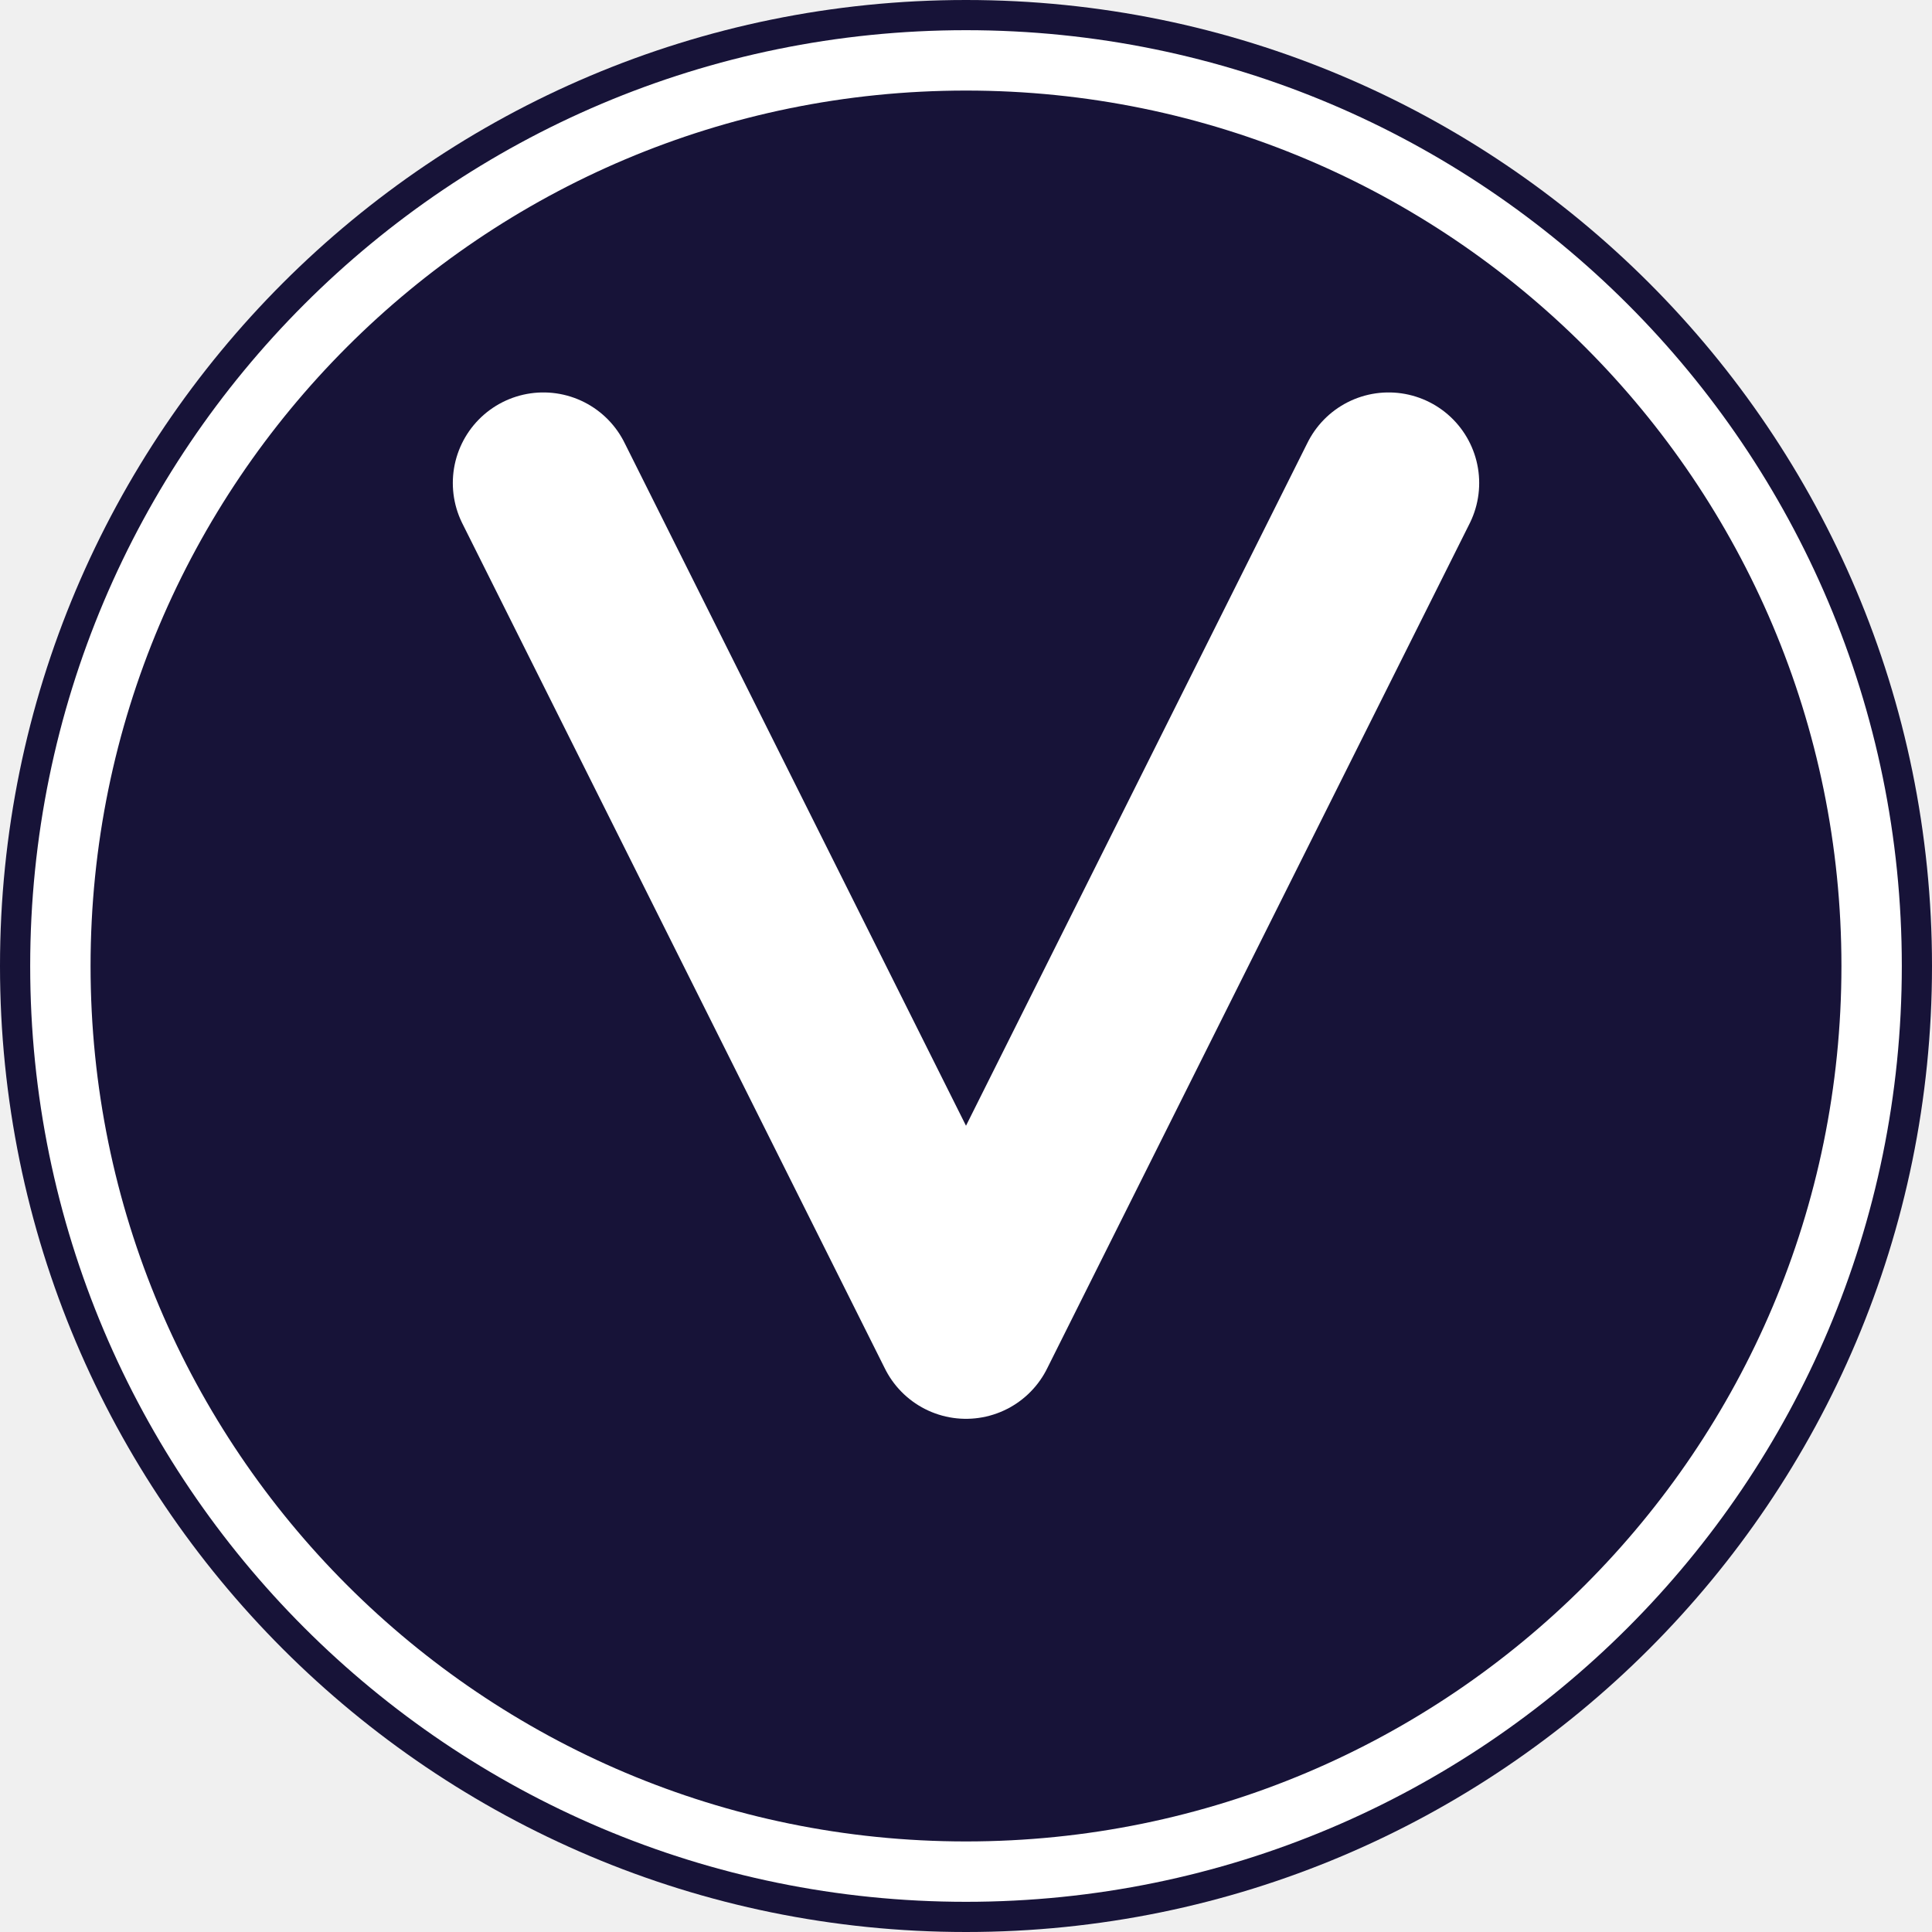
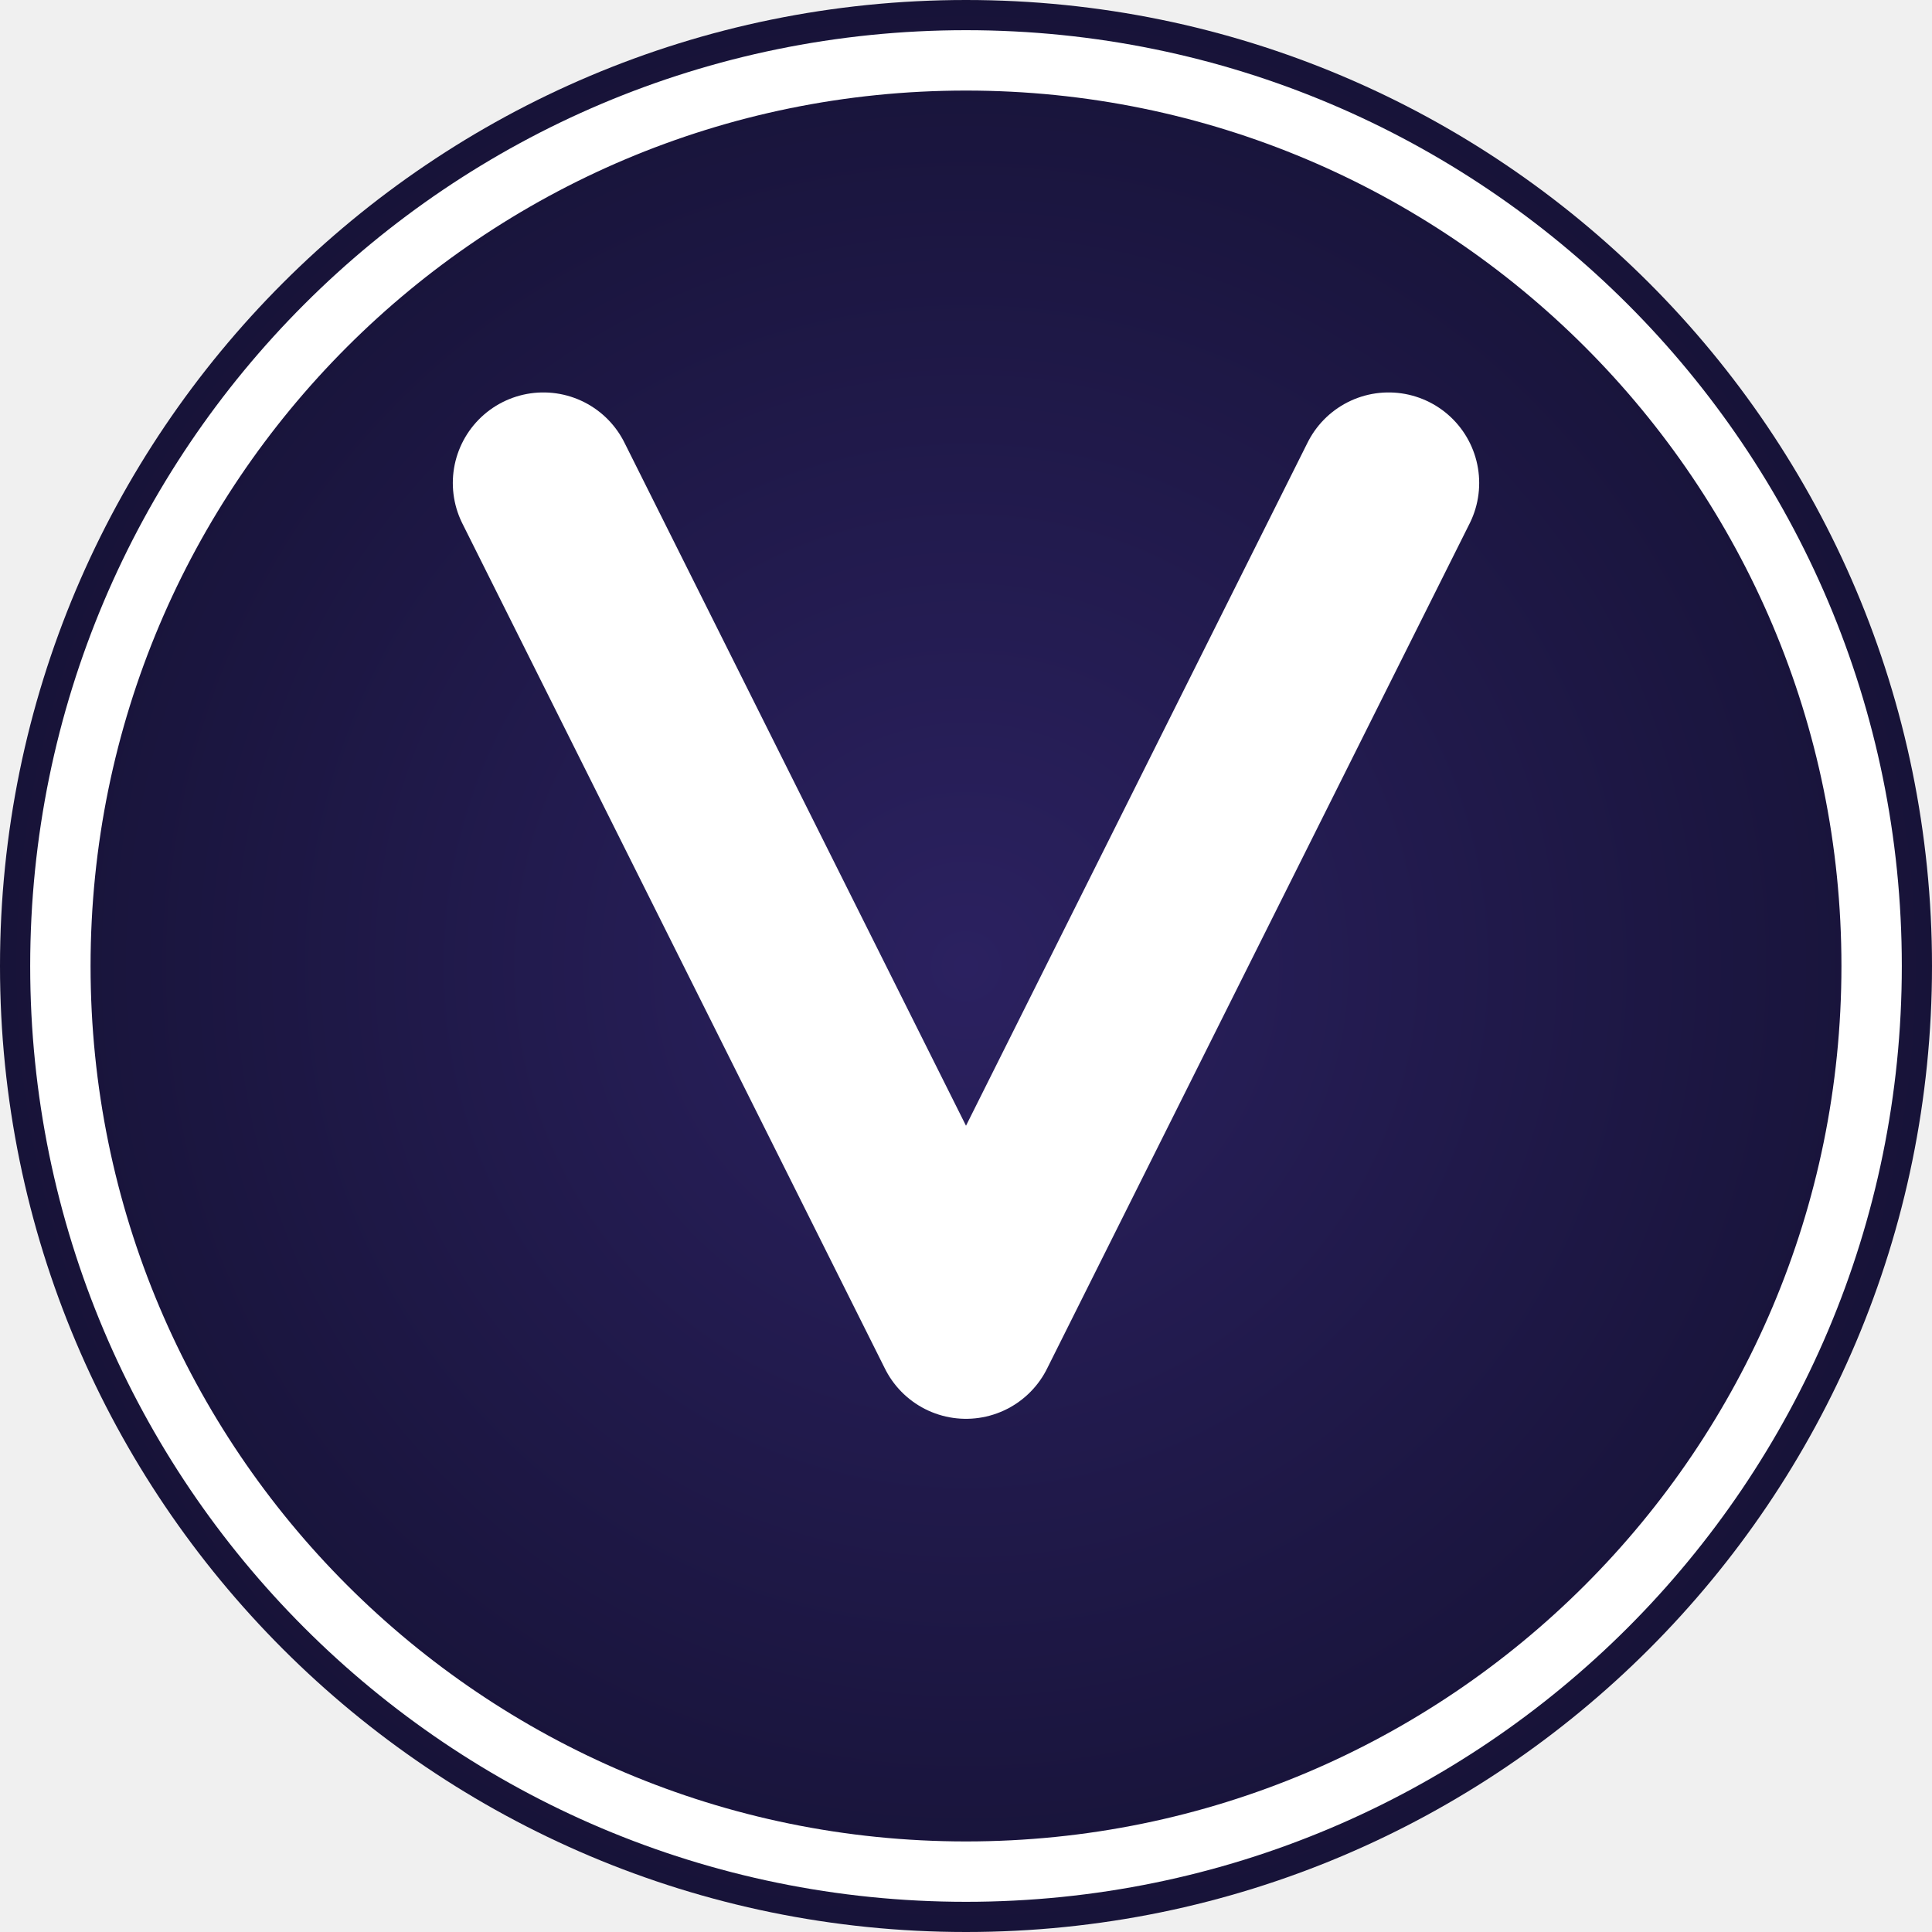
<svg xmlns="http://www.w3.org/2000/svg" viewBox="0 0 32 32">
-   <circle cx="16" cy="16" r="16" fill="#171338" />
+   <defs>
+     <radialGradient id="m" cx="50%" cy="50%" r="50%">
+       <stop offset="0" stop-color="#2b2160" />
+       <stop offset="1" stop-color="#171338" />
+     </radialGradient>
+   </defs>
+   <circle cx="16" cy="16" r="16" fill="url(#m)" />
  <circle cx="16" cy="16" r="15" fill="none" stroke="#fff" stroke-width="1" />
  <path d="M9 8 L16 22 L23 8" fill="none" stroke="#fff" stroke-width="3" stroke-linecap="round" stroke-linejoin="round" />
</svg>
